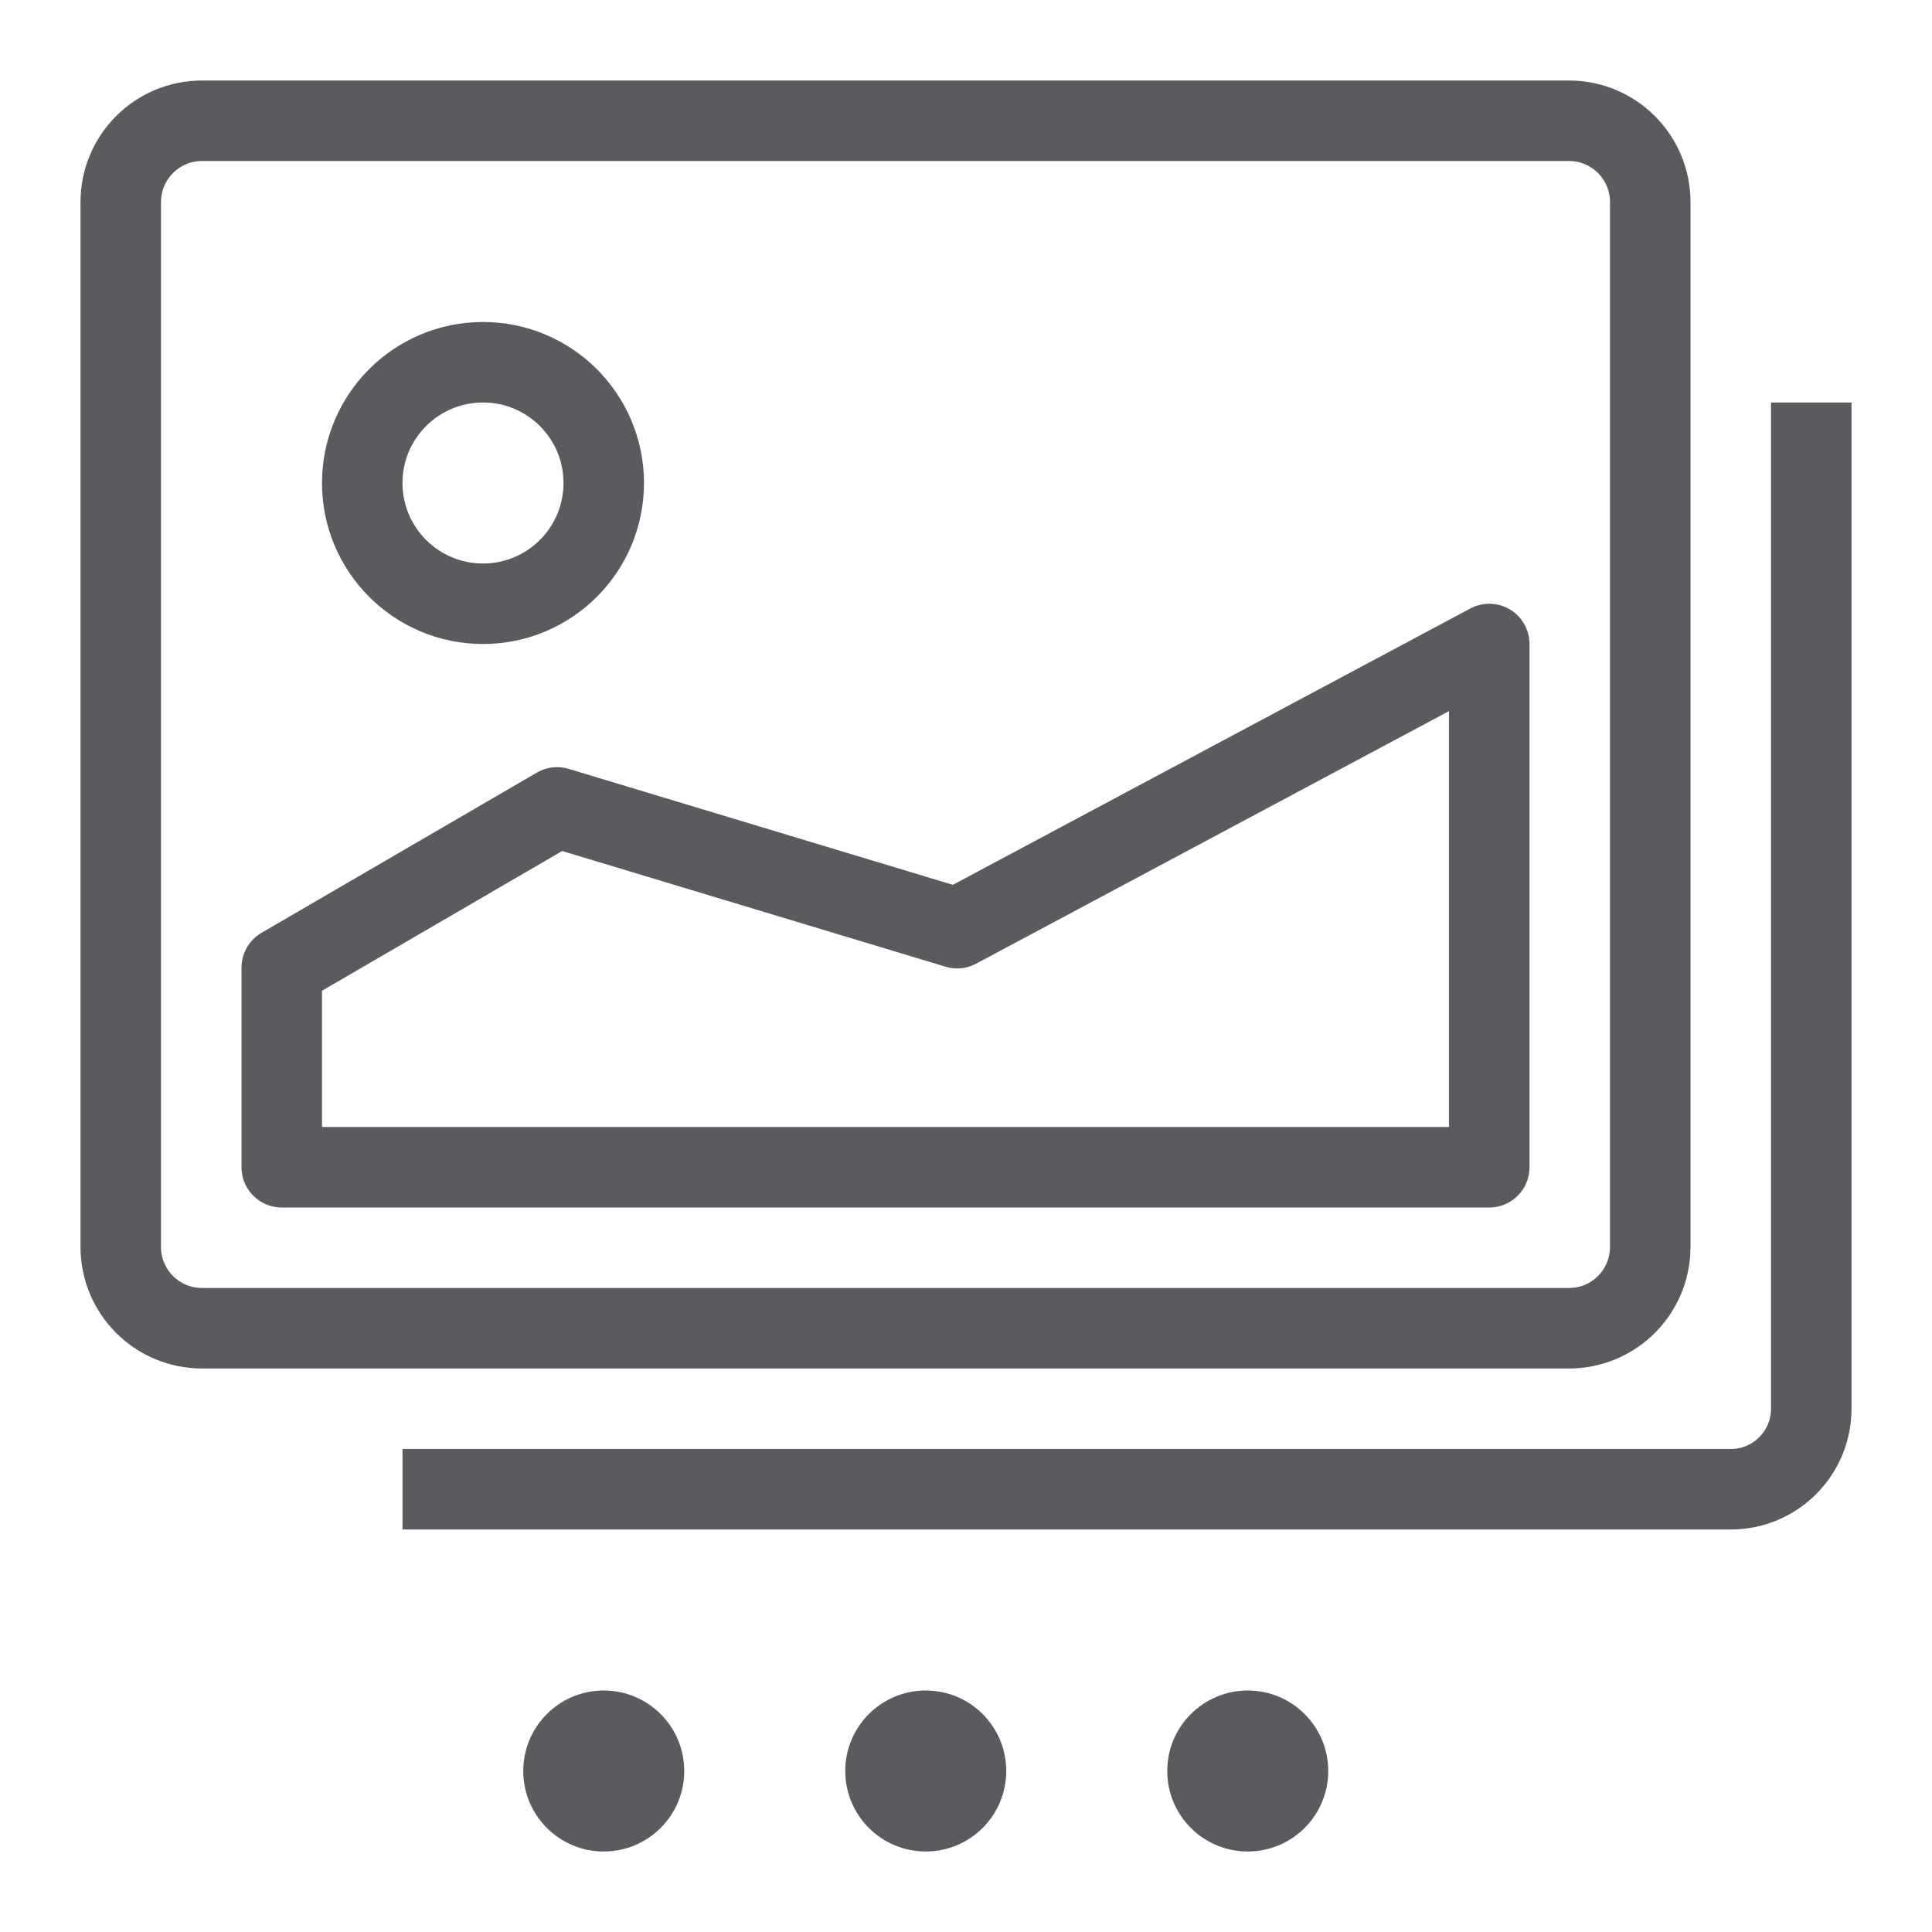
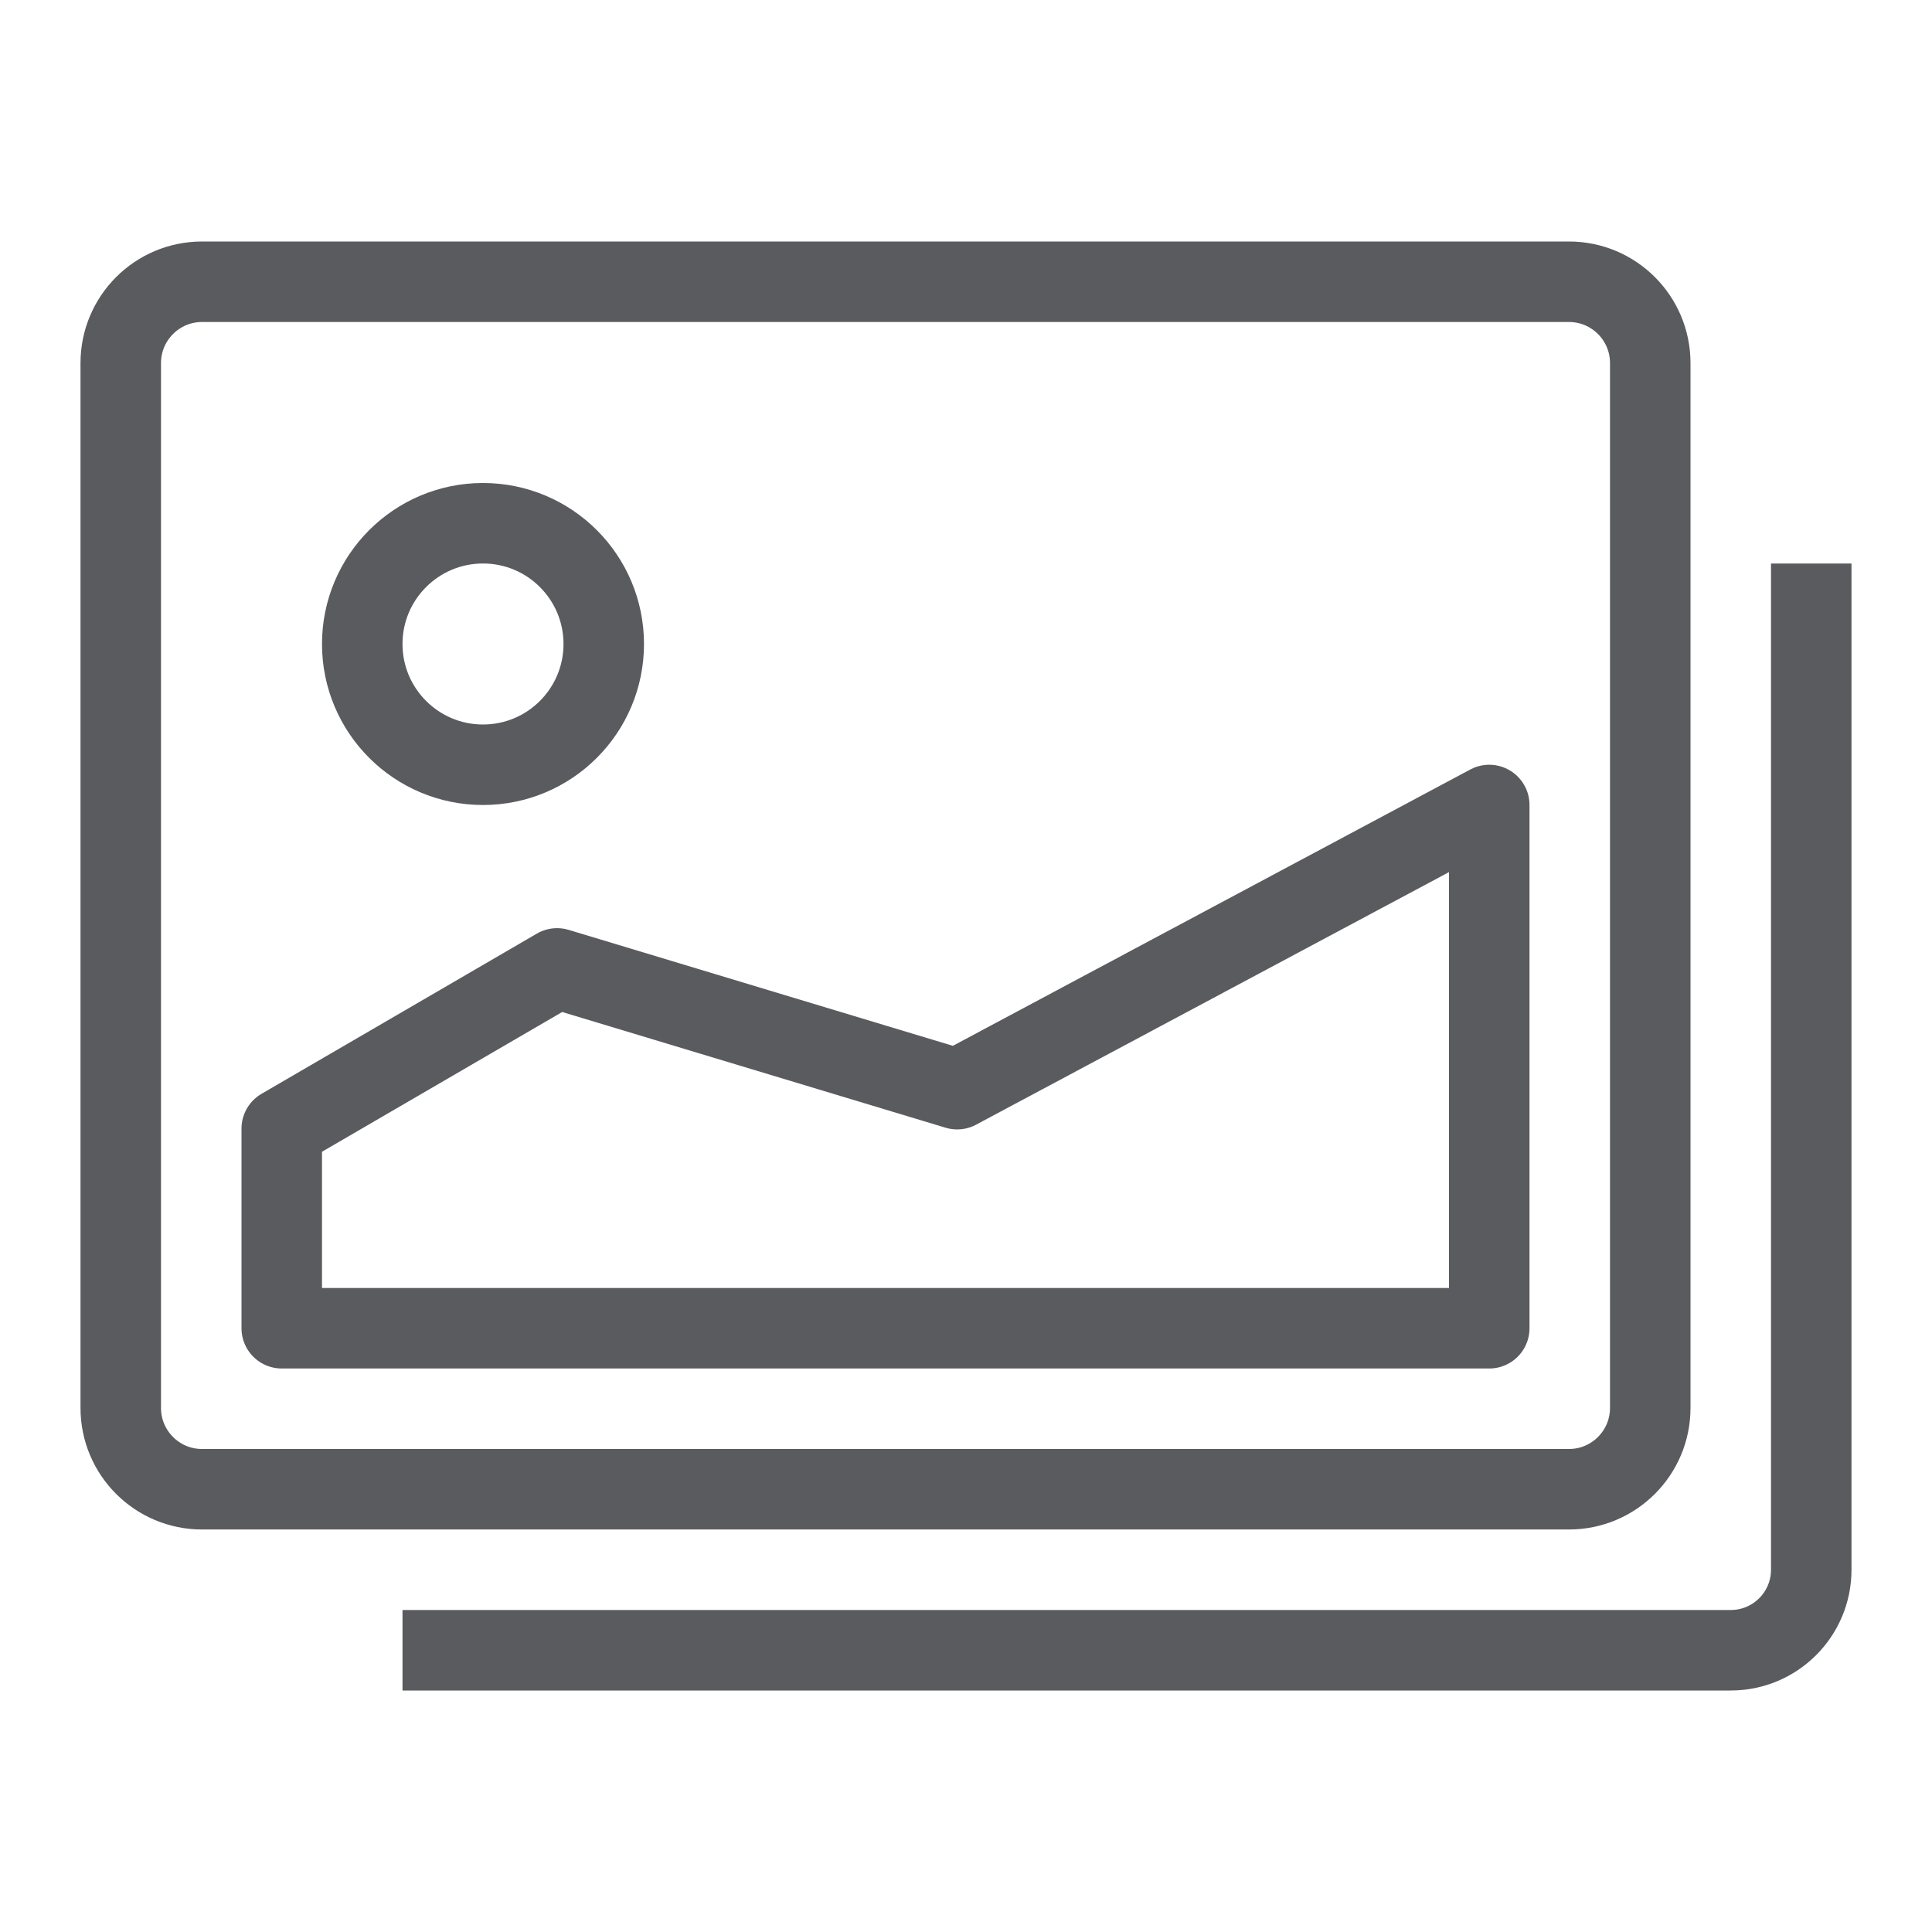
<svg xmlns="http://www.w3.org/2000/svg" id="Layer_1" data-name="Layer 1" viewBox="0 0 24 24">
-   <circle cx="6" cy="6" r="1.5" style="fill:none;stroke:#5a5b5e;stroke-linecap:square;stroke-linejoin:round" />
-   <polygon points="18.5 8 18.5 14.5 3.5 14.5 3.5 12.02 6.92 10.03 11.89 11.53 18.5 8" style="fill:none;stroke:#5a5b5e;stroke-linecap:square;stroke-linejoin:round" />
-   <rect x="1.5" y="1.5" width="19" height="15" rx="1.01" ry="1.01" style="fill:none;stroke:#5a5b5e;stroke-linecap:square;stroke-linejoin:round" />
-   <path d="M22.5,5.5v12a1,1,0,0,1-1,1H5.5" style="fill:none;stroke:#5a5b5e;stroke-linecap:square;stroke-linejoin:round" />
-   <path d="M11.5,21a1,1,0,1,0,1,1,1,1,0,0,0-1-1Z" style="fill:#5a5b5e" />
-   <path d="M7.5,21a1,1,0,1,0,1,1,1,1,0,0,0-1-1Z" style="fill:#5a5b5e" />
-   <path d="M15.5,21a1,1,0,1,0,1,1,1,1,0,0,0-1-1Z" style="fill:#5a5b5e" />
+   <circle cx="6" cy="8" r="1.5" style="fill:none;stroke:#5a5b5e;stroke-linecap:square;stroke-linejoin:round" />
+   <polygon points="18.5 10 18.5 16.5 3.5 16.5 3.5 14.02 6.92 12.03 11.89 13.53 18.5 10" style="fill:none;stroke:#5a5b5e;stroke-linecap:square;stroke-linejoin:round" />
+   <rect x="1.5" y="3.5" width="19" height="15" rx="1.01" ry="1.01" style="fill:none;stroke:#5a5b5e;stroke-linecap:square;stroke-linejoin:round" />
+   <path d="M22.5,7.5v12a1,1,0,0,1-1,1H5.5" style="fill:none;stroke:#5a5b5e;stroke-linecap:square;stroke-linejoin:round" />
</svg>
